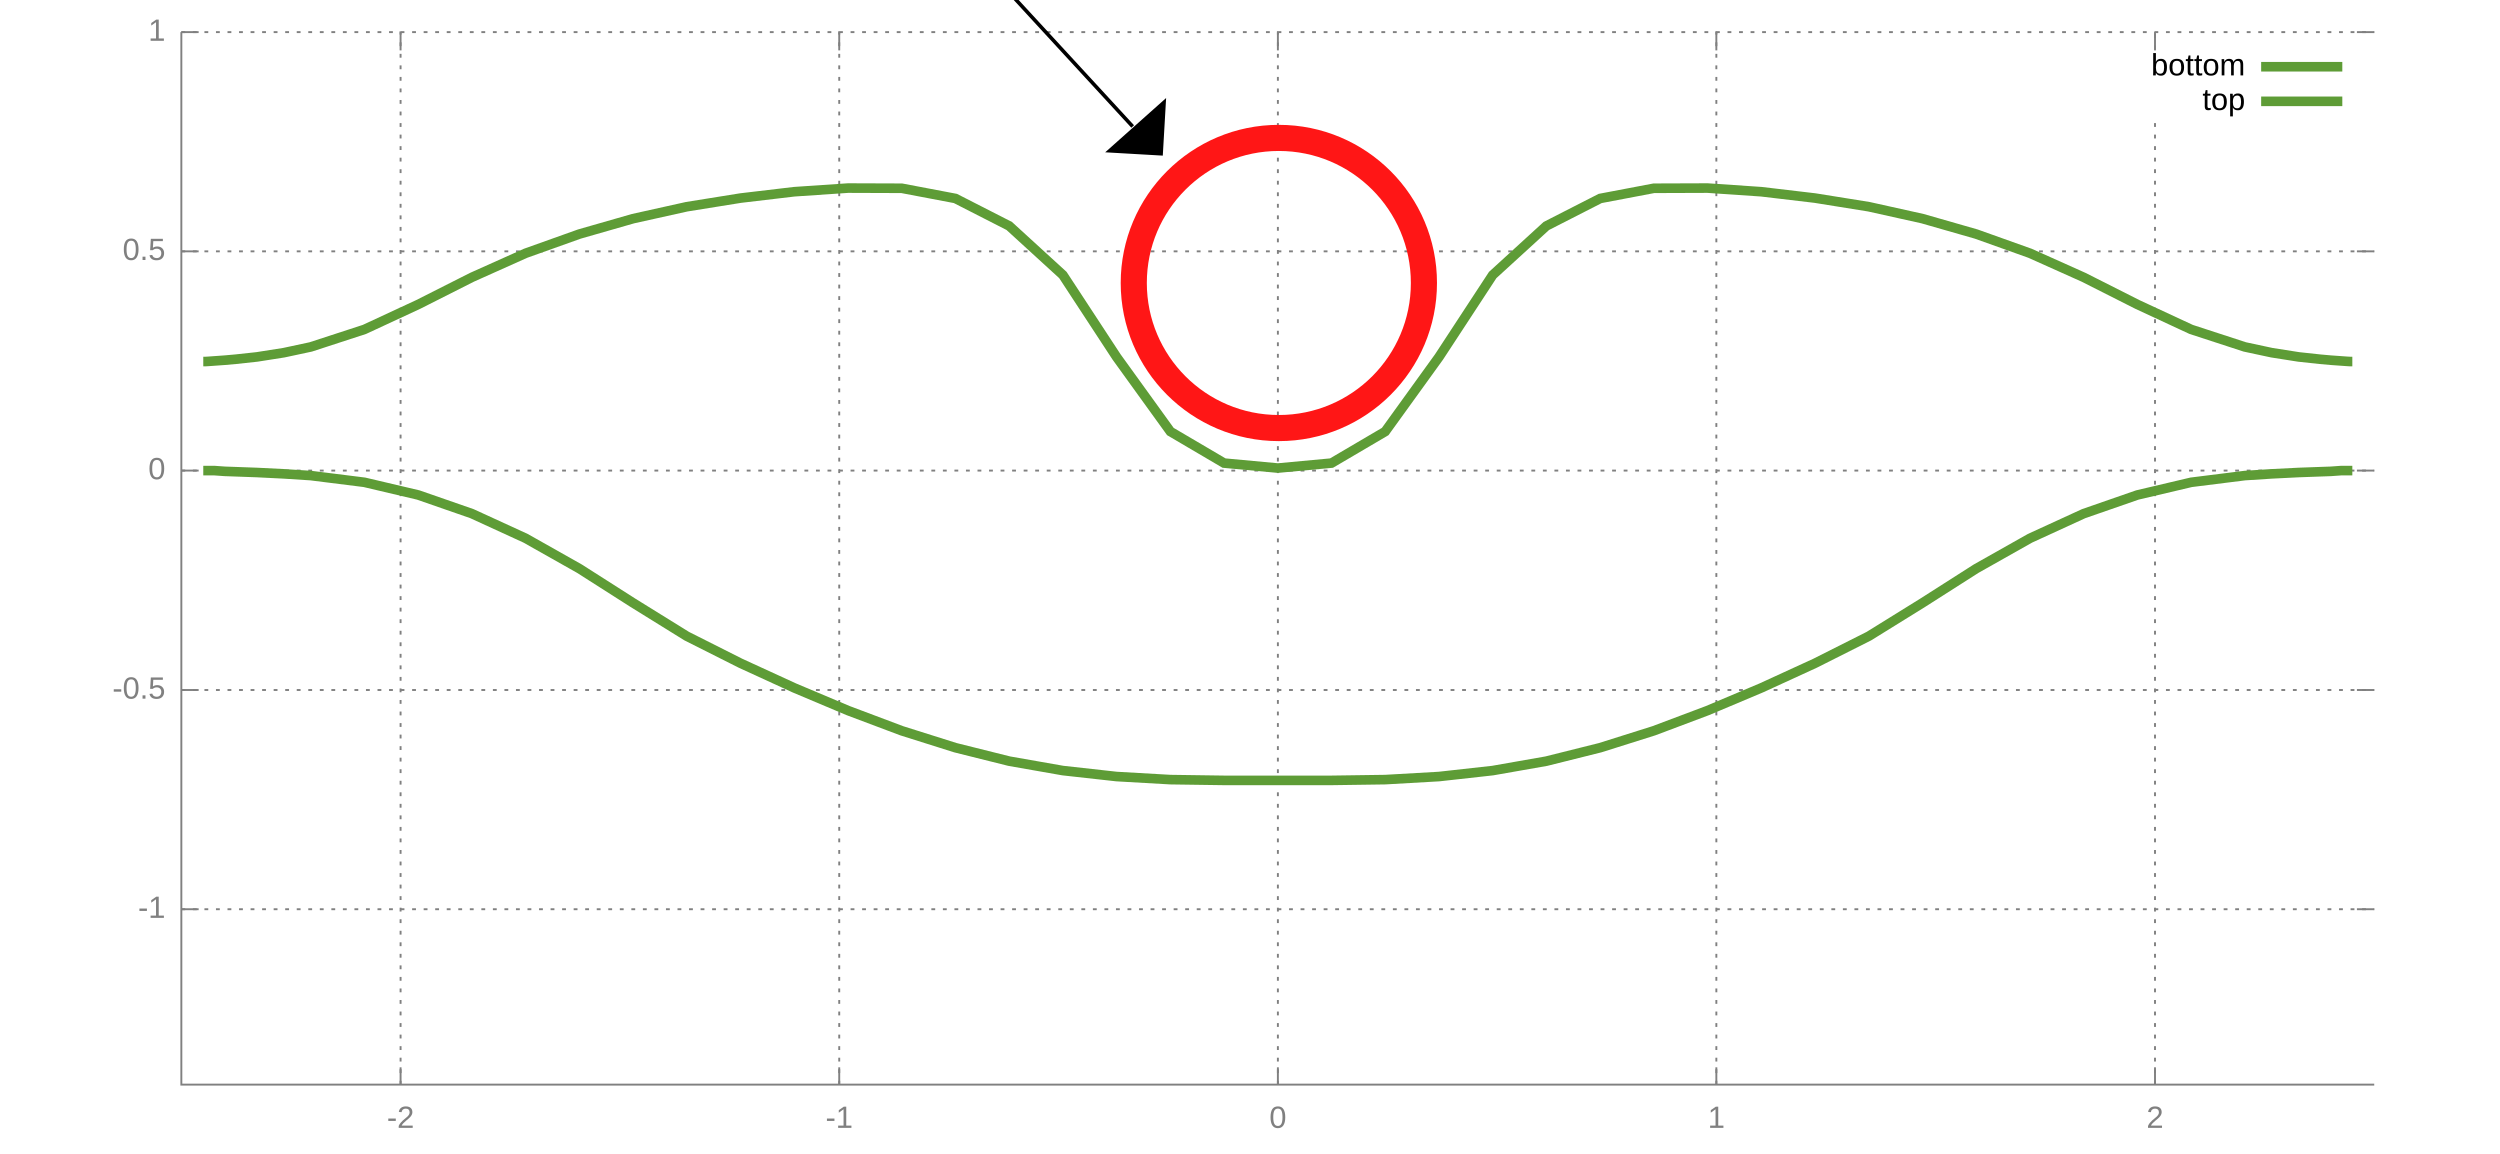
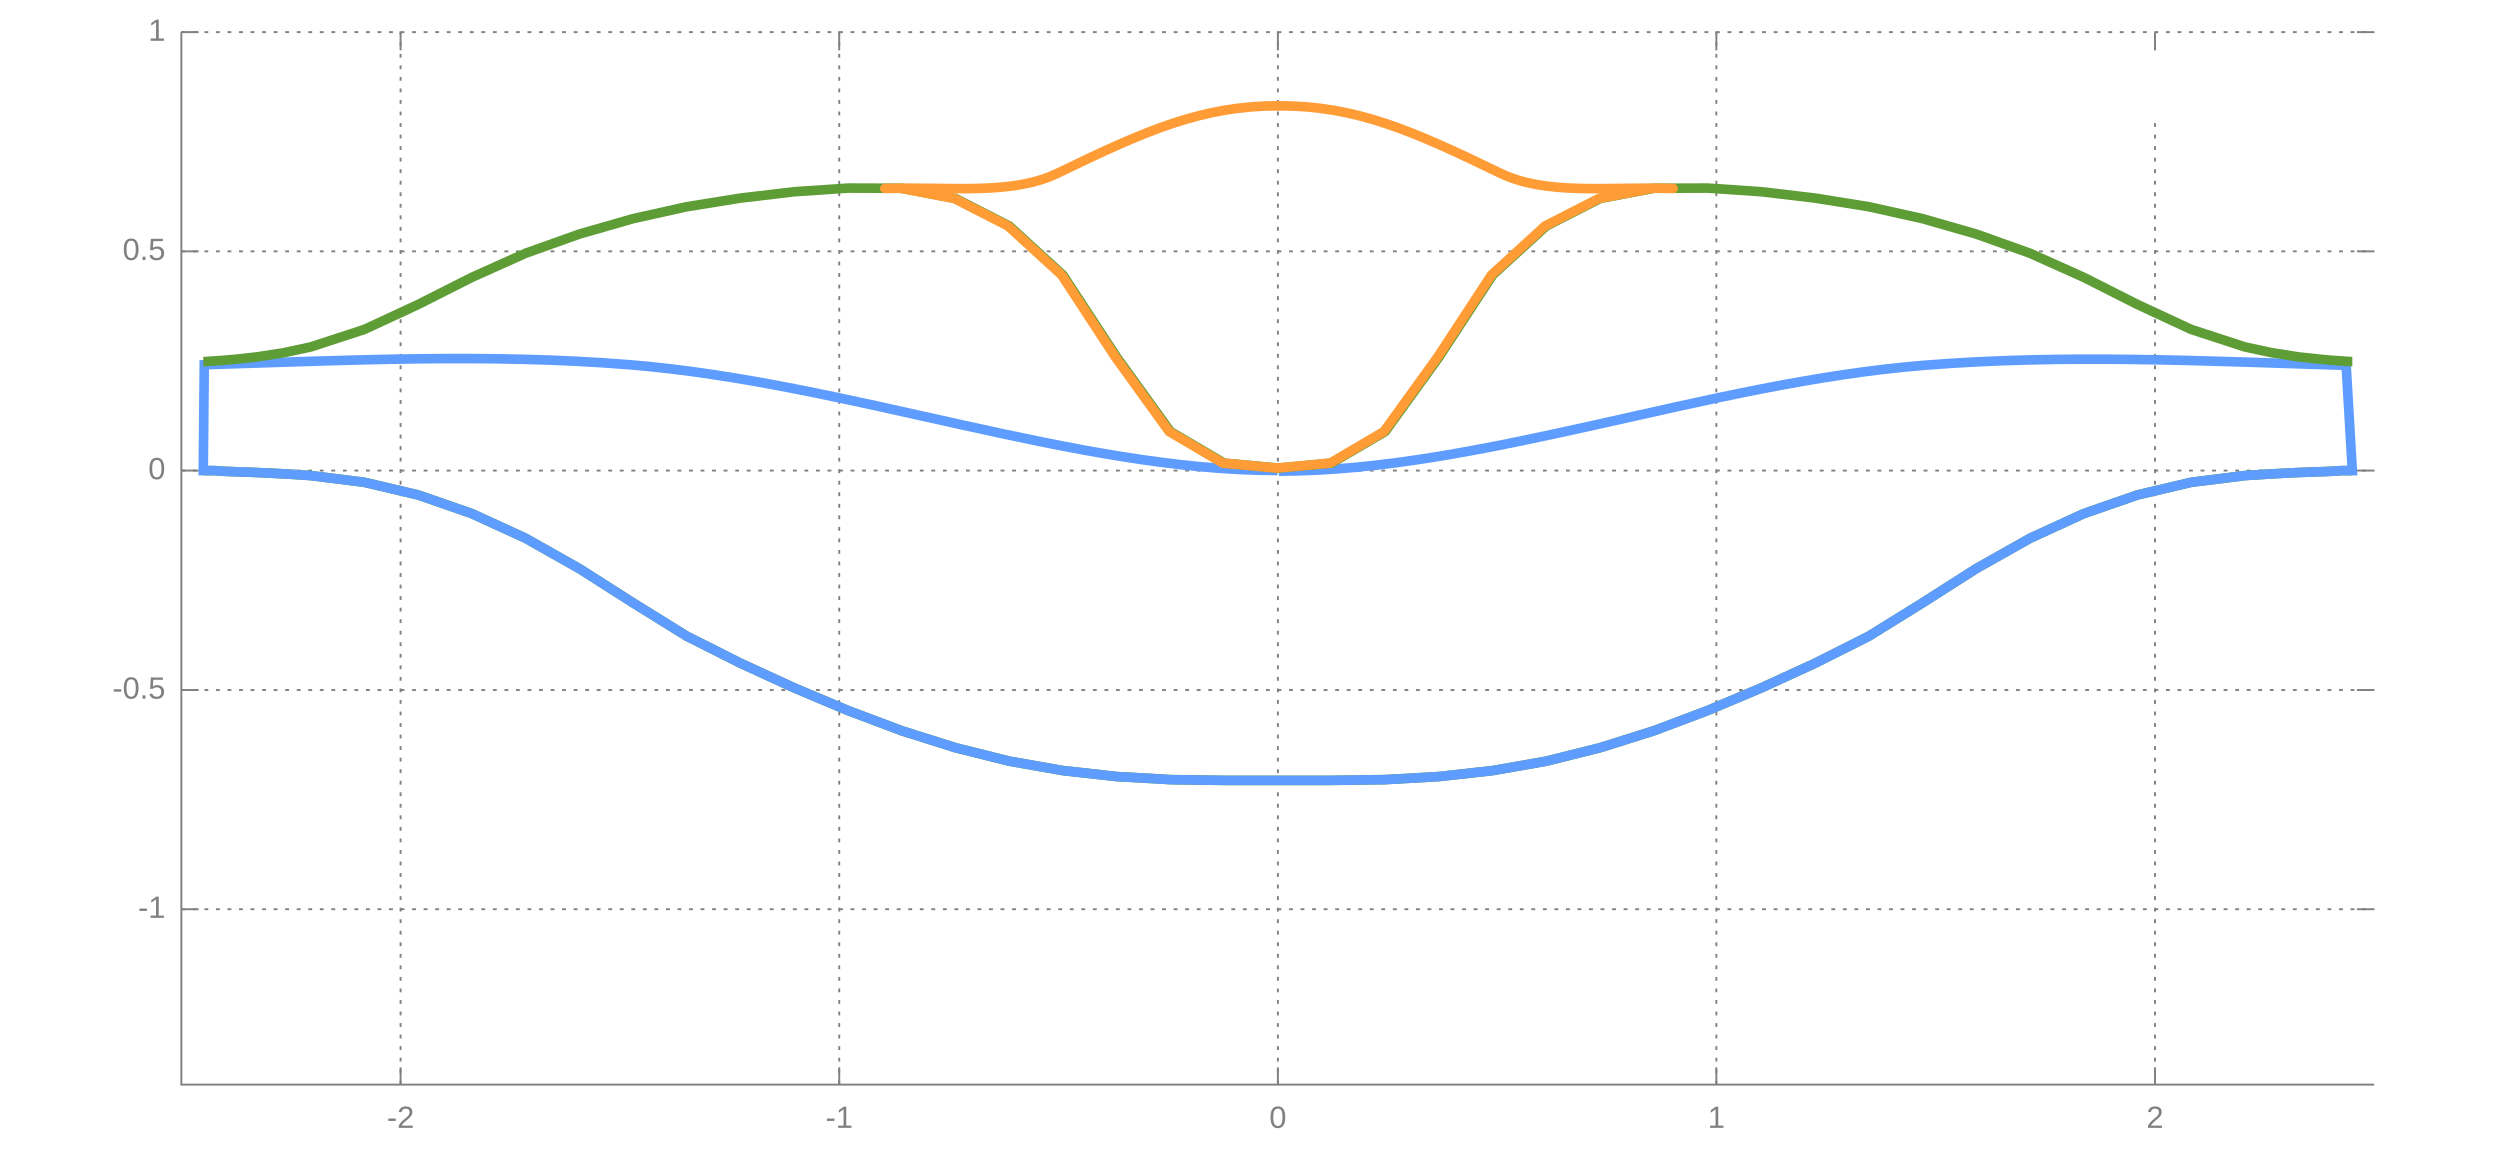
<svg xmlns="http://www.w3.org/2000/svg" xmlns:xlink="http://www.w3.org/1999/xlink" width="1300" height="600" viewBox="0 0 1300 600" id="svg2" version="1.1">
  <defs id="defs207" />
  <g id="gnuplot_canvas">
    <rect x="0" y="0" width="1300" height="600" id="rect9" fill="none" />
    <defs id="defs11">
      <circle id="gpDot" r="0.5" stroke-width="0.5" />
      <path id="gpPt0" d="M-1,0 h2 M0,-1 v2" stroke-width="0.222" stroke="currentColor" />
      <path id="gpPt1" d="M-1,-1 L1,1 M1,-1 L-1,1" stroke-width="0.222" stroke="currentColor" />
      <path id="gpPt2" d="M-1,0 L1,0 M0,-1 L0,1 M-1,-1 L1,1 M-1,1 L1,-1" stroke-width="0.222" stroke="currentColor" />
      <rect id="gpPt3" x="-1" y="-1" width="2" height="2" stroke-width="0.222" stroke="currentColor" />
      <rect id="gpPt4" x="-1" y="-1" width="2" height="2" stroke-width="0.222" stroke="currentColor" fill="currentColor" />
      <circle id="gpPt5" cx="0" cy="0" r="1" stroke-width="0.222" stroke="currentColor" />
      <use xlink:href="#gpPt5" id="gpPt6" stroke="none" fill="currentColor" />
      <path id="gpPt7" d="M0,-1.33 L-1.33,0.67 L1.33,0.67 z" stroke-width="0.222" stroke="currentColor" />
      <use xlink:href="#gpPt7" id="gpPt8" stroke="none" fill="currentColor" />
      <use xlink:href="#gpPt7" id="gpPt9" transform="rotate(180)" stroke="currentColor" />
      <use xlink:href="#gpPt9" id="gpPt10" stroke="none" fill="currentColor" />
      <use xlink:href="#gpPt3" id="gpPt11" transform="rotate(45)" stroke="currentColor" />
      <use xlink:href="#gpPt11" id="gpPt12" stroke="none" fill="currentColor" />
    </defs>
    <g style="fill:none; color:white; stroke:rgb(128, 128, 128); stroke-width:1.00; stroke-linecap:butt; stroke-linejoin:miter" id="g27" />
    <g style="fill:none; color:red; stroke:currentColor; stroke-width:1.00; stroke-linecap:butt; stroke-linejoin:miter" id="g29" />
    <g style="fill:none; color:gray; stroke:currentColor; stroke-width:1.00; stroke-linecap:butt; stroke-linejoin:miter" id="g31">
      <path class="gridline" d="M94.3,472.8 L1234.6,472.8  h0.01" id="path33" stroke-dasharray=" 2,4" stroke="rgb(128, 128, 128)" />
    </g>
    <g style="fill:none; color:red; stroke:currentColor; stroke-width:1.00; stroke-linecap:butt; stroke-linejoin:miter" id="g35">
      <path d="M94.3,472.8 L103.3,472.8 M1234.6,472.8 L1225.6,472.8  h0.01" id="path37" stroke="rgb(128, 128, 128)" />
      <g transform="translate(86.0,477.3)" style="stroke:none; fill:rgb(128,128,128); font-family:Arial; font-size:12.00pt; text-anchor:end" id="g39">
        <text id="text41">
          <tspan id="tspan43">-1</tspan>
        </text>
      </g>
    </g>
    <g style="fill:none; color:gray; stroke:currentColor; stroke-width:1.00; stroke-linecap:butt; stroke-linejoin:miter" id="g45">
      <path class="gridline" d="M94.3,358.8 L1234.6,358.8  h0.01" id="path47" stroke-dasharray=" 2,4" stroke="rgb(128, 128, 128)" />
    </g>
    <g style="fill:none; color:red; stroke:currentColor; stroke-width:1.00; stroke-linecap:butt; stroke-linejoin:miter" id="g49">
      <path d="M94.3,358.8 L103.3,358.8 M1234.6,358.8 L1225.6,358.8  h0.01" id="path51" stroke="rgb(128, 128, 128)" />
      <g transform="translate(86.0,363.3)" style="stroke:none; fill:rgb(128,128,128); font-family:Arial; font-size:12.00pt; text-anchor:end" id="g53">
        <text id="text55">
          <tspan id="tspan57">-0.5</tspan>
        </text>
      </g>
    </g>
    <g style="fill:none; color:gray; stroke:currentColor; stroke-width:1.00; stroke-linecap:butt; stroke-linejoin:miter" id="g59">
      <path class="gridline" d="M94.3,244.7 L1234.6,244.7  h0.01" id="path61" stroke-dasharray=" 2,4" stroke="rgb(128, 128, 128)" />
    </g>
    <g style="fill:none; color:red; stroke:currentColor; stroke-width:1.00; stroke-linecap:butt; stroke-linejoin:miter" id="g63">
      <path d="M94.3,244.7 L103.3,244.7 M1234.6,244.7 L1225.6,244.7  h0.01" id="path65" stroke="rgb(128, 128, 128)" />
      <g transform="translate(86.0,249.2)" style="stroke:none; fill:rgb(128,128,128); font-family:Arial; font-size:12.00pt; text-anchor:end" id="g67">
        <text id="text69">
          <tspan id="tspan71"> 0</tspan>
        </text>
      </g>
    </g>
    <g style="fill:none; color:gray; stroke:currentColor; stroke-width:1.00; stroke-linecap:butt; stroke-linejoin:miter" id="g73">
      <path class="gridline" d="M94.3,130.7 L1234.6,130.7  h0.01" id="path75" stroke-dasharray=" 2,4" stroke="rgb(128, 128, 128)" />
    </g>
    <g style="fill:none; color:red; stroke:currentColor; stroke-width:1.00; stroke-linecap:butt; stroke-linejoin:miter" id="g77">
      <path d="M94.3,130.7 L103.3,130.7 M1234.6,130.7 L1225.6,130.7  h0.01" id="path79" stroke="rgb(128, 128, 128)" />
      <g transform="translate(86.0,135.2)" style="stroke:none; fill:rgb(128,128,128); font-family:Arial; font-size:12.00pt; text-anchor:end" id="g81">
        <text id="text83">
          <tspan id="tspan85"> 0.5</tspan>
        </text>
      </g>
    </g>
    <g style="fill:none; color:gray; stroke:currentColor; stroke-width:1.00; stroke-linecap:butt; stroke-linejoin:miter" id="g87">
      <path class="gridline" d="M94.3,16.7 L1234.6,16.7  h0.01" id="path89" stroke-dasharray=" 2,4" stroke="rgb(128, 128, 128)" />
    </g>
    <g style="fill:none; color:red; stroke:currentColor; stroke-width:1.00; stroke-linecap:butt; stroke-linejoin:miter" id="g91">
      <path d="M94.3,16.7 L103.3,16.7 M1234.6,16.7 L1225.6,16.7  h0.01" id="path93" stroke="rgb(128, 128, 128)" />
      <g transform="translate(86.0,21.2)" style="stroke:none; fill:rgb(128,128,128); font-family:Arial; font-size:12.00pt; text-anchor:end" id="g95">
        <text id="text97">
          <tspan id="tspan99"> 1</tspan>
        </text>
      </g>
    </g>
    <g style="fill:none; color:gray; stroke:currentColor; stroke-width:1.00; stroke-linecap:butt; stroke-linejoin:miter" id="g101">
      <path class="gridline" d="M208.3,564.0 L208.3,16.7  h0.01" id="path103" stroke-dasharray=" 2,4" stroke="rgb(128, 128, 128)" />
    </g>
    <g style="fill:none; color:red; stroke:currentColor; stroke-width:1.00; stroke-linecap:butt; stroke-linejoin:miter" id="g105">
      <path d="M208.3,564.0 L208.3,555.0 M208.3,16.7 L208.3,25.7  h0.01" id="path107" stroke="rgb(128, 128, 128)" />
      <g transform="translate(208.3,586.5)" style="stroke:none; fill:rgb(128,128,128); font-family:Arial; font-size:12.00pt; text-anchor:middle" id="g109">
        <text id="text111">
          <tspan id="tspan113">-2</tspan>
        </text>
      </g>
    </g>
    <g style="fill:none; color:gray; stroke:currentColor; stroke-width:1.00; stroke-linecap:butt; stroke-linejoin:miter" id="g115">
      <path class="gridline" d="M436.4,564.0 L436.4,16.7  h0.01" id="path117" stroke-dasharray=" 2,4" stroke="rgb(128, 128, 128)" />
    </g>
    <g style="fill:none; color:red; stroke:currentColor; stroke-width:1.00; stroke-linecap:butt; stroke-linejoin:miter" id="g119">
      <path d="M436.4,564.0 L436.4,555.0 M436.4,16.7 L436.4,25.7  h0.01" id="path121" stroke="rgb(128, 128, 128)" />
      <g transform="translate(436.4,586.5)" style="stroke:none; fill:rgb(128,128,128); font-family:Arial; font-size:12.00pt; text-anchor:middle" id="g123">
        <text id="text125">
          <tspan id="tspan127">-1</tspan>
        </text>
      </g>
    </g>
    <g style="fill:none; color:gray; stroke:currentColor; stroke-width:1.00; stroke-linecap:butt; stroke-linejoin:miter" id="g129">
      <path class="gridline" d="M664.5,564.0 L664.5,16.7  h0.01" id="path131" stroke-dasharray=" 2,4" stroke="rgb(128, 128, 128)" />
    </g>
    <g style="fill:none; color:red; stroke:currentColor; stroke-width:1.00; stroke-linecap:butt; stroke-linejoin:miter" id="g133">
      <path d="M664.5,564.0 L664.5,555.0 M664.5,16.7 L664.5,25.7  h0.01" id="path135" stroke="rgb(128, 128, 128)" />
      <g transform="translate(664.5,586.5)" style="stroke:none; fill:rgb(128,128,128); font-family:Arial; font-size:12.00pt; text-anchor:middle" id="g137">
        <text id="text139">
          <tspan id="tspan141"> 0</tspan>
        </text>
      </g>
    </g>
    <g style="fill:none; color:gray; stroke:currentColor; stroke-width:1.00; stroke-linecap:butt; stroke-linejoin:miter" id="g143">
      <path class="gridline" d="M892.5,564.0 L892.5,16.7  h0.01" id="path145" stroke-dasharray=" 2,4" stroke="rgb(128, 128, 128)" />
    </g>
    <g style="fill:none; color:red; stroke:currentColor; stroke-width:1.00; stroke-linecap:butt; stroke-linejoin:miter" id="g147">
      <path d="M892.5,564.0 L892.5,555.0 M892.5,16.7 L892.5,25.7  h0.01" id="path149" stroke="rgb(128, 128, 128)" />
      <g transform="translate(892.5,586.5)" style="stroke:none; fill:rgb(128,128,128); font-family:Arial; font-size:12.00pt; text-anchor:middle" id="g151">
        <text id="text153">
          <tspan id="tspan155"> 1</tspan>
        </text>
      </g>
    </g>
    <g style="fill:none; color:gray; stroke:currentColor; stroke-width:1.00; stroke-linecap:butt; stroke-linejoin:miter" id="g157">
      <path class="gridline" d="M1120.6,564.0 L1120.6,61.7 M1120.6,25.7 L1120.6,16.7  h0.01" id="path159" stroke-dasharray=" 2,4" stroke="rgb(128, 128, 128)" />
    </g>
    <g style="fill:none; color:red; stroke:currentColor; stroke-width:1.00; stroke-linecap:butt; stroke-linejoin:miter" id="g161">
      <path d="M1120.6,564.0 L1120.6,555.0 M1120.6,16.7 L1120.6,25.7  h0.01" id="path163" stroke="rgb(128, 128, 128)" />
      <g transform="translate(1120.6,586.5)" style="stroke:none; fill:rgb(128,128,128); font-family:Arial; font-size:12.00pt; text-anchor:middle" id="g165">
        <text id="text167">
          <tspan id="tspan169"> 2</tspan>
        </text>
      </g>
      <path d="M94.3,16.7 L94.3,564.0 L1234.6,564.0 M1234.6,16.7 M94.3,16.7  h0.01" id="path171" stroke="rgb(128, 128, 128)" />
    </g>
    <g id="gnuplot_plot_1">
      <g style="fill:none; color:white; stroke:rgb(128, 128, 128); stroke-width:5.00; stroke-linecap:butt; stroke-linejoin:miter" id="g176" />
      <g style="fill:none; color:green; stroke:currentColor; stroke-width:5.00; stroke-linecap:butt; stroke-linejoin:miter" id="g178">
-         <g transform="translate(1167.5,39.2)" style="stroke:none; fill:black; font-family:Arial; font-size:12.00pt; text-anchor:end" id="g180">
-           <text id="text182">
-             <tspan id="tspan184">bottom</tspan>
-           </text>
-         </g>
-         <path d="M1175.8,34.7 L1218.0,34.7 M105.7,244.7 L106.0,244.7 L106.8,244.7 L108.5,244.7 L111.3,244.7 L116.9,245.1    L122.5,245.3 L133.6,245.7 L147.6,246.4 L161.6,247.3 L189.5,250.8 L217.5,257.4 L245.4,267.1 L273.3,279.9    L301.3,295.7 L329.2,313.5 L357.1,330.8 L385.1,344.9 L413.0,357.7 L441.0,369.5 L468.9,380.0 L496.8,388.8    L524.8,395.8 L552.7,400.7 L580.6,403.8 L608.6,405.4 L636.5,405.8 L664.5,405.8 L692.4,405.8 L720.3,405.4    L748.3,403.8 L776.2,400.7 L804.1,395.8 L832.1,388.8 L860.0,380.0 L887.9,369.5 L915.9,357.7 L943.8,344.9    L971.8,330.8 L999.7,313.5 L1027.6,295.7 L1055.6,279.9 L1083.5,267.1 L1111.4,257.4 L1139.4,250.8 L1167.3,247.3    L1181.3,246.4 L1195.3,245.7 L1206.4,245.3 L1212.0,245.1 L1217.6,244.7 L1220.4,244.7 L1222.1,244.7 L1222.9,244.7    L1223.2,244.7  h0.01" id="path186" stroke="rgb( 94, 156,  54)" />
+         <path d="m 105.7,244.7 0.3,0 0.8,0 1.7,0 2.8,0 5.6,0.4 5.6,0.2 11.1,0.4 14,0.7 14,0.9 27.9,3.5 28,6.6 27.9,9.7 27.9,12.8 28,15.8 27.9,17.8 27.9,17.3 28,14.1 27.9,12.8 28,11.8 27.9,10.5 27.9,8.8 28,7 27.9,4.9 27.9,3.1 28,1.6 27.9,0.4 28,0 27.9,0 27.9,-0.4 28,-1.6 27.9,-3.1 27.9,-4.9 28,-7 27.9,-8.8 27.9,-10.5 28,-11.8 27.9,-12.8 28,-14.1 27.9,-17.3 27.9,-17.8 28,-15.8 27.9,-12.8 27.9,-9.7 28,-6.6 27.9,-3.5 14,-0.9 14,-0.7 11.1,-0.4 5.6,-0.2 5.6,-0.4 2.8,0 1.7,0 0.8,0 0.3,0 0.01,0" id="path186" style="stroke:#5e9c36" />
+         <path id="path3106" d="m 665,245 c 105,0 222.213,-45.803 335,-55 73.091,-5.96 146.384,-2.259 220,0 l 3.21,54.7 -0.01,0 -0.3,0 -0.8,0 -1.7,0 -2.8,0 -5.6,0.4 -5.6,0.2 -11.1,0.4 -14,0.7 -14,0.9 -27.9,3.5 -28,6.6 -27.9,9.7 -27.9,12.8 -28,15.8 -27.9,17.8 -27.9,17.3 -28,14.1 -27.9,12.8 -28,11.8 -27.9,10.5 -27.9,8.8 -28,7 -27.9,4.9 -27.9,3.1 -28,1.6 -27.9,0.4 -27.9,0 -28,0 -27.9,-0.4 -28,-1.6 -27.9,-3.1 -27.9,-4.9 -28,-7 -27.9,-8.8 -27.9,-10.5 -28,-11.8 -27.9,-12.8 -28,-14.1 -27.9,-17.3 -27.9,-17.8 -28,-15.8 -27.9,-12.8 -27.9,-9.7 -28,-6.6 -27.9,-3.5 -14,-0.9 -14,-0.7 -11.1,-0.4 -5.6,-0.2 -5.6,-0.4 -2.8,0 -1.7,0 -0.8,0 -0.3,0 0.513,-55.03 c 74.024,-2.259 147.723,-5.96 221.219,0 113.412,9.197 231.274,55 336.856,55" style="stroke:#5e9cff;stroke-opacity:1" />
      </g>
    </g>
    <g id="gnuplot_plot_2">
      <g style="fill:none; color:green; stroke:currentColor; stroke-width:5.00; stroke-linecap:butt; stroke-linejoin:miter" id="g191">
-         <g transform="translate(1167.5,57.2)" style="stroke:none; fill:black; font-family:Arial; font-size:12.00pt; text-anchor:end" id="g193">
-           <text id="text195">
-             <tspan id="tspan197">top</tspan>
-           </text>
-         </g>
-         <path d="M1175.8,52.7 L1218.0,52.7 M105.7,188.0 L106.0,188.0 L106.8,188.0 L108.5,187.9 L111.3,187.7 L116.9,187.3    L122.5,186.8 L133.6,185.6 L147.6,183.4 L161.6,180.4 L189.5,171.3 L217.5,158.3 L245.4,144.2 L273.3,131.7    L301.3,121.7 L329.2,113.7 L357.1,107.5 L385.1,103.0 L413.0,99.7 L441.0,97.8 L468.9,97.9 L496.8,103.2    L524.8,117.5 L552.7,143.0 L580.6,185.6 L608.6,224.4 L636.5,240.8 L664.5,243.4 L692.4,240.8 L720.3,224.4    L748.3,185.6 L776.2,143.0 L804.1,117.5 L832.1,103.2 L860.0,97.9 L887.9,97.8 L915.9,99.7 L943.8,103.0    L971.8,107.5 L999.7,113.7 L1027.6,121.7 L1055.6,131.7 L1083.5,144.2 L1111.4,158.3 L1139.4,171.3 L1167.3,180.4    L1181.3,183.4 L1195.3,185.6 L1206.4,186.8 L1212.0,187.3 L1217.6,187.7 L1220.4,187.9 L1222.1,188.0 L1222.9,188.0    L1223.2,188.0  h0.01" id="path199" stroke="rgb( 94, 156,  54)" />
+         <path d="m 105.7,188 0.3,0 0.8,0 1.7,-0.1 2.8,-0.2 5.6,-0.4 5.6,-0.5 11.1,-1.2 14,-2.2 14,-3 27.9,-9.1 28,-13 27.9,-14.1 27.9,-12.5 28,-10 27.9,-8 27.9,-6.2 28,-4.5 27.9,-3.3 28,-1.9 27.9,0.1 27.9,5.3 28,14.3 27.9,25.5 27.9,42.6 28,38.8 27.9,16.4 28,2.6 27.9,-2.6 27.9,-16.4 28,-38.8 27.9,-42.6 27.9,-25.5 28,-14.3 27.9,-5.3 27.9,-0.1 28,1.9 27.9,3.3 28,4.5 27.9,6.2 27.9,8 28,10 27.9,12.5 27.9,14.1 28,13 27.9,9.1 14,3 14,2.2 11.1,1.2 5.6,0.5 5.6,0.4 2.8,0.2 1.7,0.1 0.8,0 0.3,0 0.01,0" id="path199" style="stroke:#5e9c36" />
+         <path id="path4111" d="m 468.24,97.9 27.9,5.3 28,14.3 27.9,25.5 27.9,42.6 28,38.8 27.9,16.4 28,2.6 27.9,-2.6 27.9,-16.4 28,-38.8 27.9,-42.6 27.9,-25.5 28,-14.3 27.9,-5.3" style="stroke:#ff9c36;stroke-opacity:1" />
      </g>
    </g>
    <g style="fill:none; color:white; stroke:rgb( 94, 156,  54); stroke-width:1.00; stroke-linecap:butt; stroke-linejoin:miter" id="g201" />
    <g style="fill:none; color:red; stroke:currentColor; stroke-width:1.00; stroke-linecap:butt; stroke-linejoin:miter" id="g203" />
  </g>
-   <path style="fill:none;stroke:#ff1616;stroke-width:12.6;stroke-miterlimit:4;stroke-opacity:1;stroke-dasharray:none" id="path3188" d="m 734.982,165 a 69.982,69.982 0 1 1 -139.964,0 69.982,69.982 0 1 1 139.964,0 z" transform="matrix(1.077997,0,0,1.077997,-51.86799,-30.7188)" />
  <flowRoot xml:space="preserve" id="flowRoot3958" style="fill:black;stroke:none;stroke-opacity:1;stroke-width:1px;stroke-linejoin:miter;stroke-linecap:butt;fill-opacity:1;font-family:Sans;font-style:normal;font-weight:normal;font-size:40px;line-height:125%;letter-spacing:0px;word-spacing:0px">
    <flowRegion id="flowRegion3960">
      <rect id="rect3962" width="382.848" height="86.246" x="498.544" y="-79.45" />
    </flowRegion>
    <flowPara id="flowPara3964" />
  </flowRoot>
-   <flowRoot xml:space="preserve" id="flowRoot3966" style="font-size:40px;font-style:normal;font-weight:normal;line-height:125%;letter-spacing:0px;word-spacing:0px;fill:#000000;fill-opacity:1;stroke:none;font-family:Sans" transform="translate(-22.34375,43.22378)">
+   <flowRoot xml:space="preserve" id="flowRoot3966" style="font-size:28px;font-style:normal;font-weight:normal;line-height:125%;letter-spacing:0px;word-spacing:0px;fill:#000000;fill-opacity:1;stroke:none;font-family:Sans" transform="translate(187.6562,209.6977)">
    <flowRegion id="flowRegion3968">
-       <rect id="rect3970" width="498.544" height="149.353" x="372.33" y="-113.107" />
+       <rect id="rect3970" width="200.014" height="83.409" x="372.33" y="-113.107" style="font-size:28px" />
    </flowRegion>
-     <flowPara id="flowPara3972">Двигатель</flowPara>
+     <flowPara id="flowPara3972" style="text-align:center;text-anchor:middle">Зона силовой установки</flowPara>
  </flowRoot>
-   <path style="fill:#000000;fill-opacity:1;stroke:#000000;stroke-width:1px;stroke-linecap:butt;stroke-linejoin:miter;stroke-opacity:1" d="m 604.18,80.396 -28.237,-1.63 29.867,-26.607 z" id="path3974" />
-   <path style="fill:none;stroke:#000000;stroke-width:1.9;stroke-linecap:butt;stroke-linejoin:miter;stroke-miterlimit:4;stroke-opacity:1;stroke-dasharray:none" d="M 588.989,65.769 510,-20" id="path3976" />
+   <flowRoot xml:space="preserve" id="flowRoot3878" style="font-size:28px;font-style:normal;font-weight:normal;line-height:125%;letter-spacing:0px;word-spacing:0px;fill:#000000;fill-opacity:1;stroke:none;font-family:Sans" transform="matrix(1.500856,0,0,1.500856,-282.1734,-110.4681)">
+     <flowRegion id="flowRegion3880">
+       <rect id="rect3882" width="405.493" height="97.494" x="494.507" y="272.506" style="font-size:28px" />
+     </flowRegion>
+     <flowPara id="flowPara3884">Силовая конструкция</flowPara>
+   </flowRoot>
+   <path style="fill:none;stroke:#ff9c36;stroke-width:5;stroke-linecap:round;stroke-linejoin:miter;stroke-miterlimit:4;stroke-opacity:1;stroke-dasharray:none" d="M 870,98 C 835,97 803.928,101.595 780,90 733.903,67.662 705,55 665,55" id="path3886" />
+   <use x="0" y="0" xlink:href="#path3886" id="use3888" transform="matrix(-1,0,0,1,1330.112,0)" width="1300" height="600" />
+   <flowRoot xml:space="preserve" id="flowRoot4113" style="font-size:20px;font-style:normal;font-weight:normal;text-align:center;line-height:125%;letter-spacing:0px;word-spacing:0px;text-anchor:middle;fill:#000000;fill-opacity:1;stroke:none;font-family:Sans" transform="translate(-25.0625,-0.8677195)">
+     <flowRegion id="flowRegion4115">
+       <rect id="rect4117" width="182.874" height="67.178" x="353.619" y="124.154" style="font-size:20px;text-align:center;text-anchor:middle" />
+     </flowRegion>
+     <flowPara id="flowPara4119">отсеки оборудования</flowPara>
+   </flowRoot>
+   <flowRoot transform="translate(494.9375,-0.8677195)" style="font-size:20px;font-style:normal;font-weight:normal;text-align:center;line-height:125%;letter-spacing:0px;word-spacing:0px;text-anchor:middle;fill:#000000;fill-opacity:1;stroke:none;font-family:Sans" id="flowRoot4121" xml:space="preserve">
+     <flowRegion id="flowRegion4123">
+       <rect style="font-size:20px;text-align:center;text-anchor:middle" y="124.154" x="353.619" height="67.178" width="182.874" id="rect4125" />
+     </flowRegion>
+     <flowPara id="flowPara4127">отсеки оборудования</flowPara>
+   </flowRoot>
</svg>
